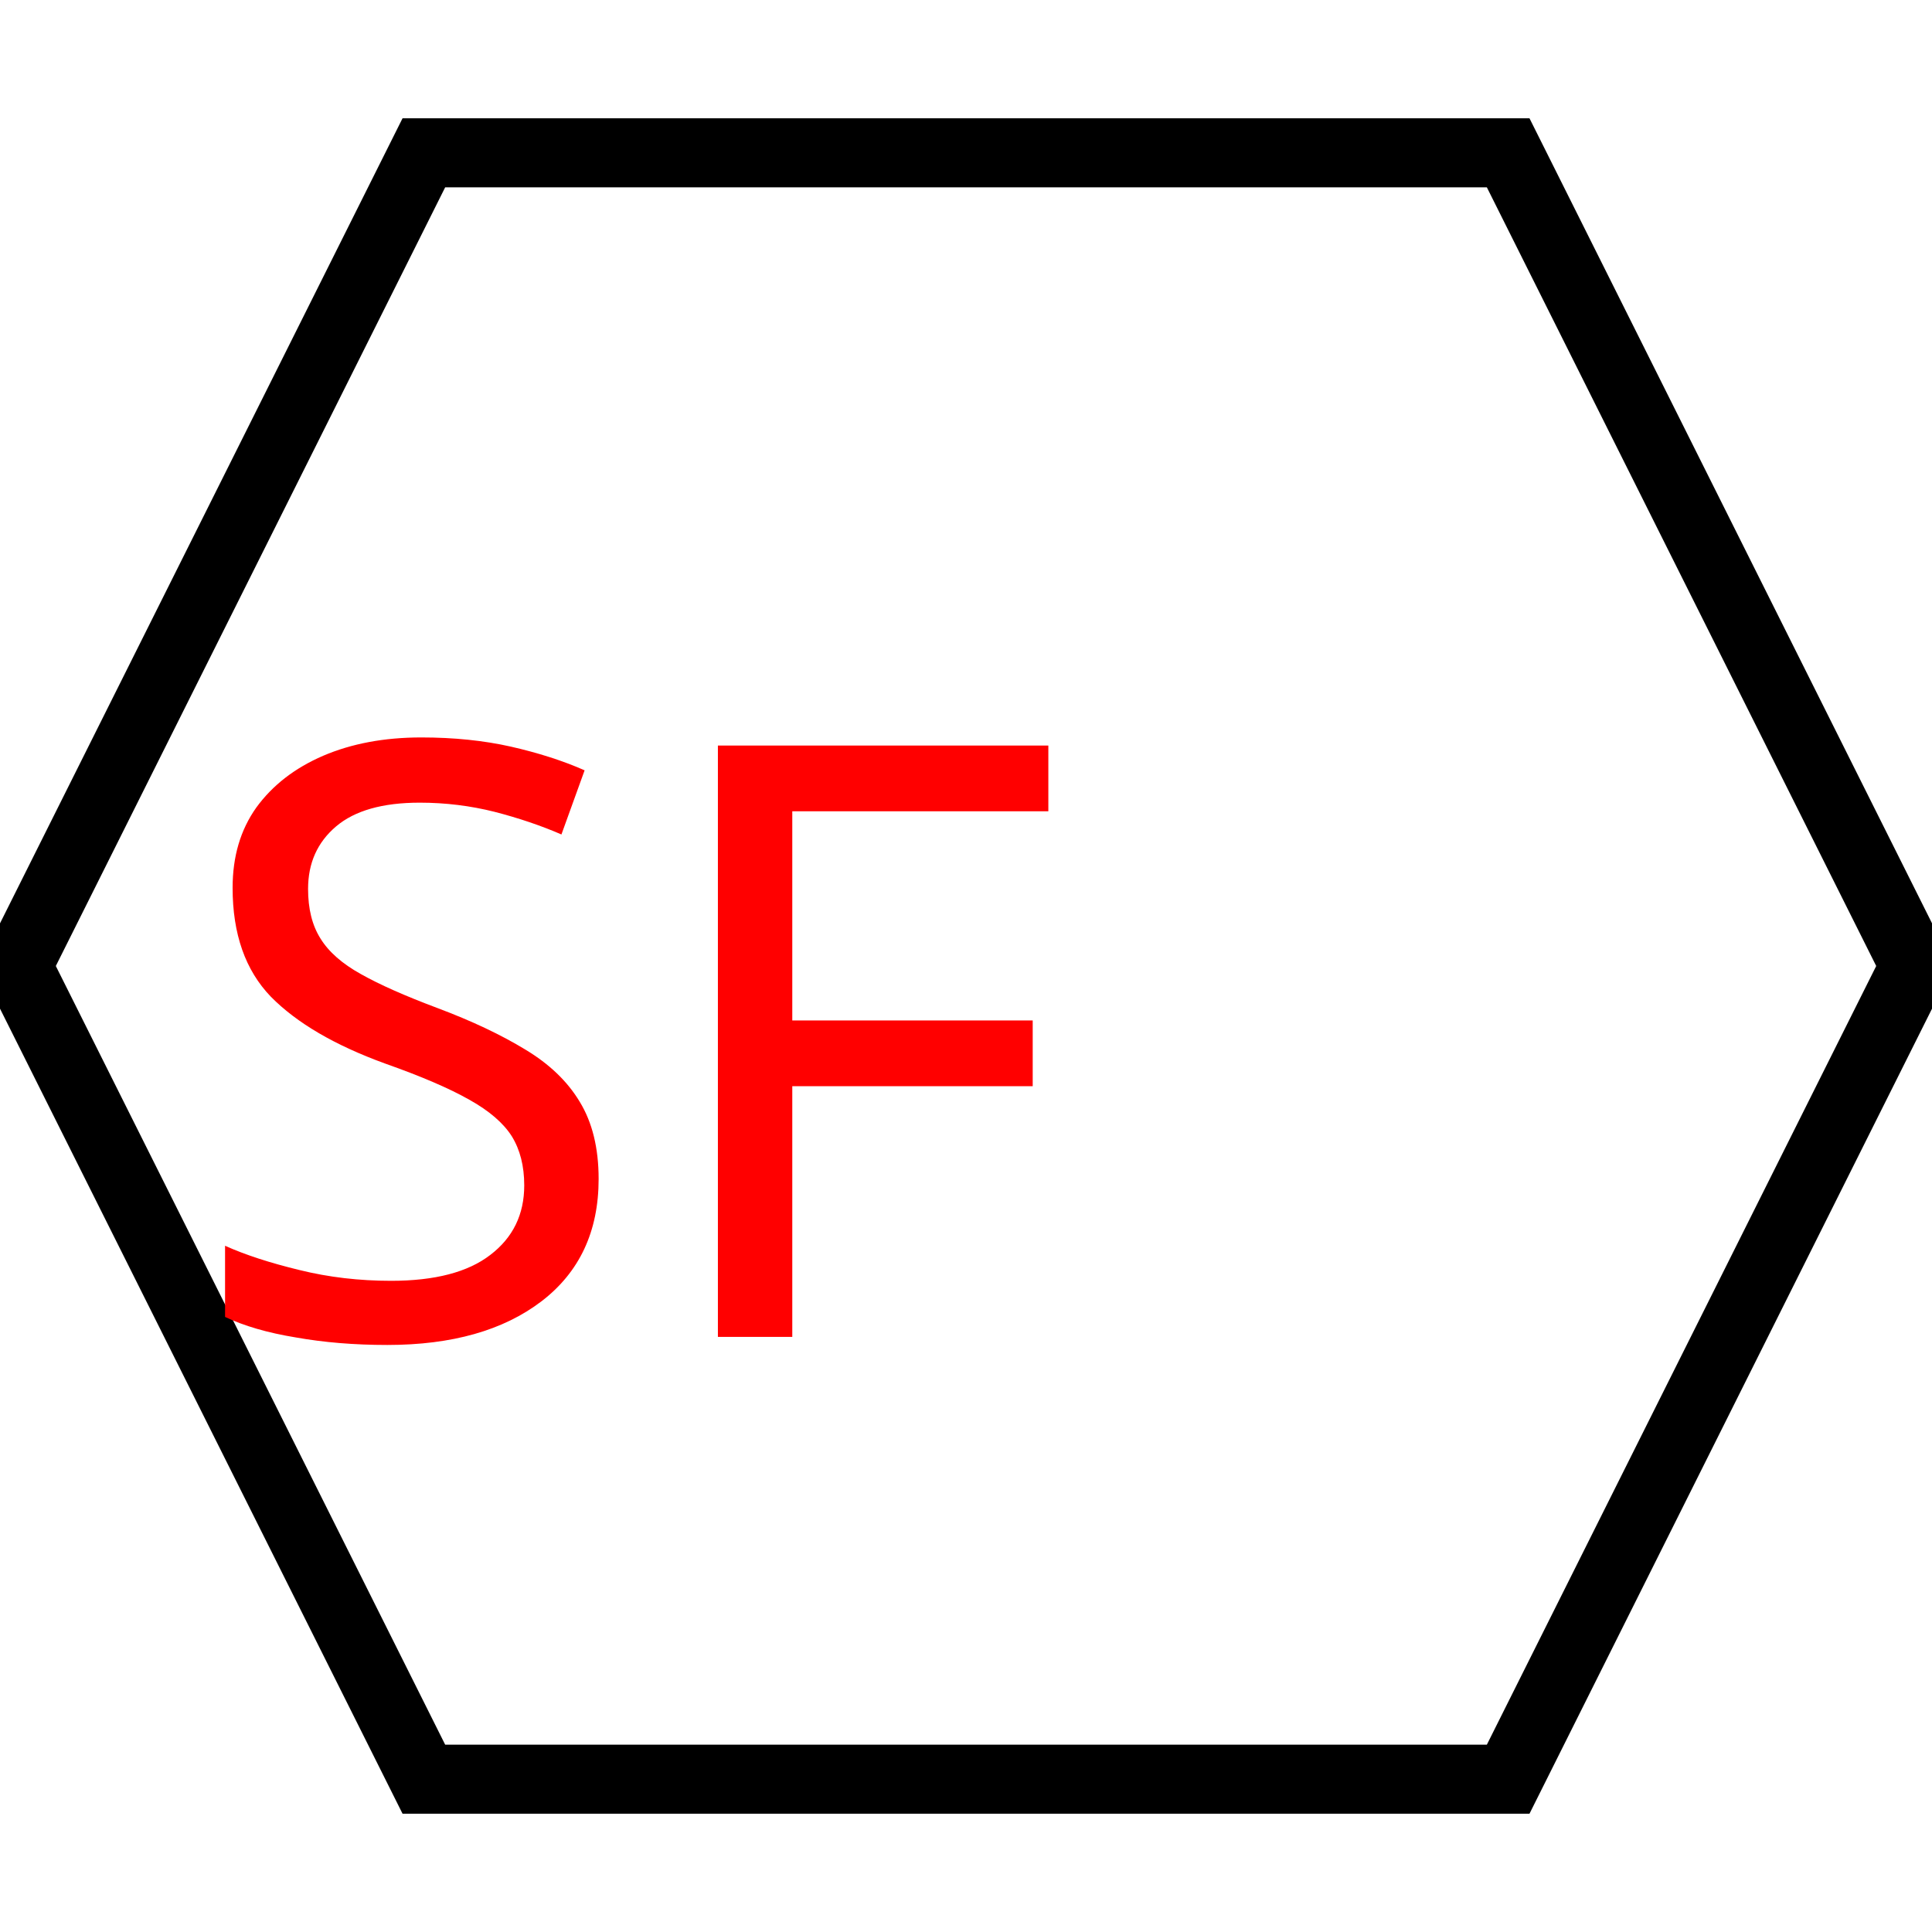
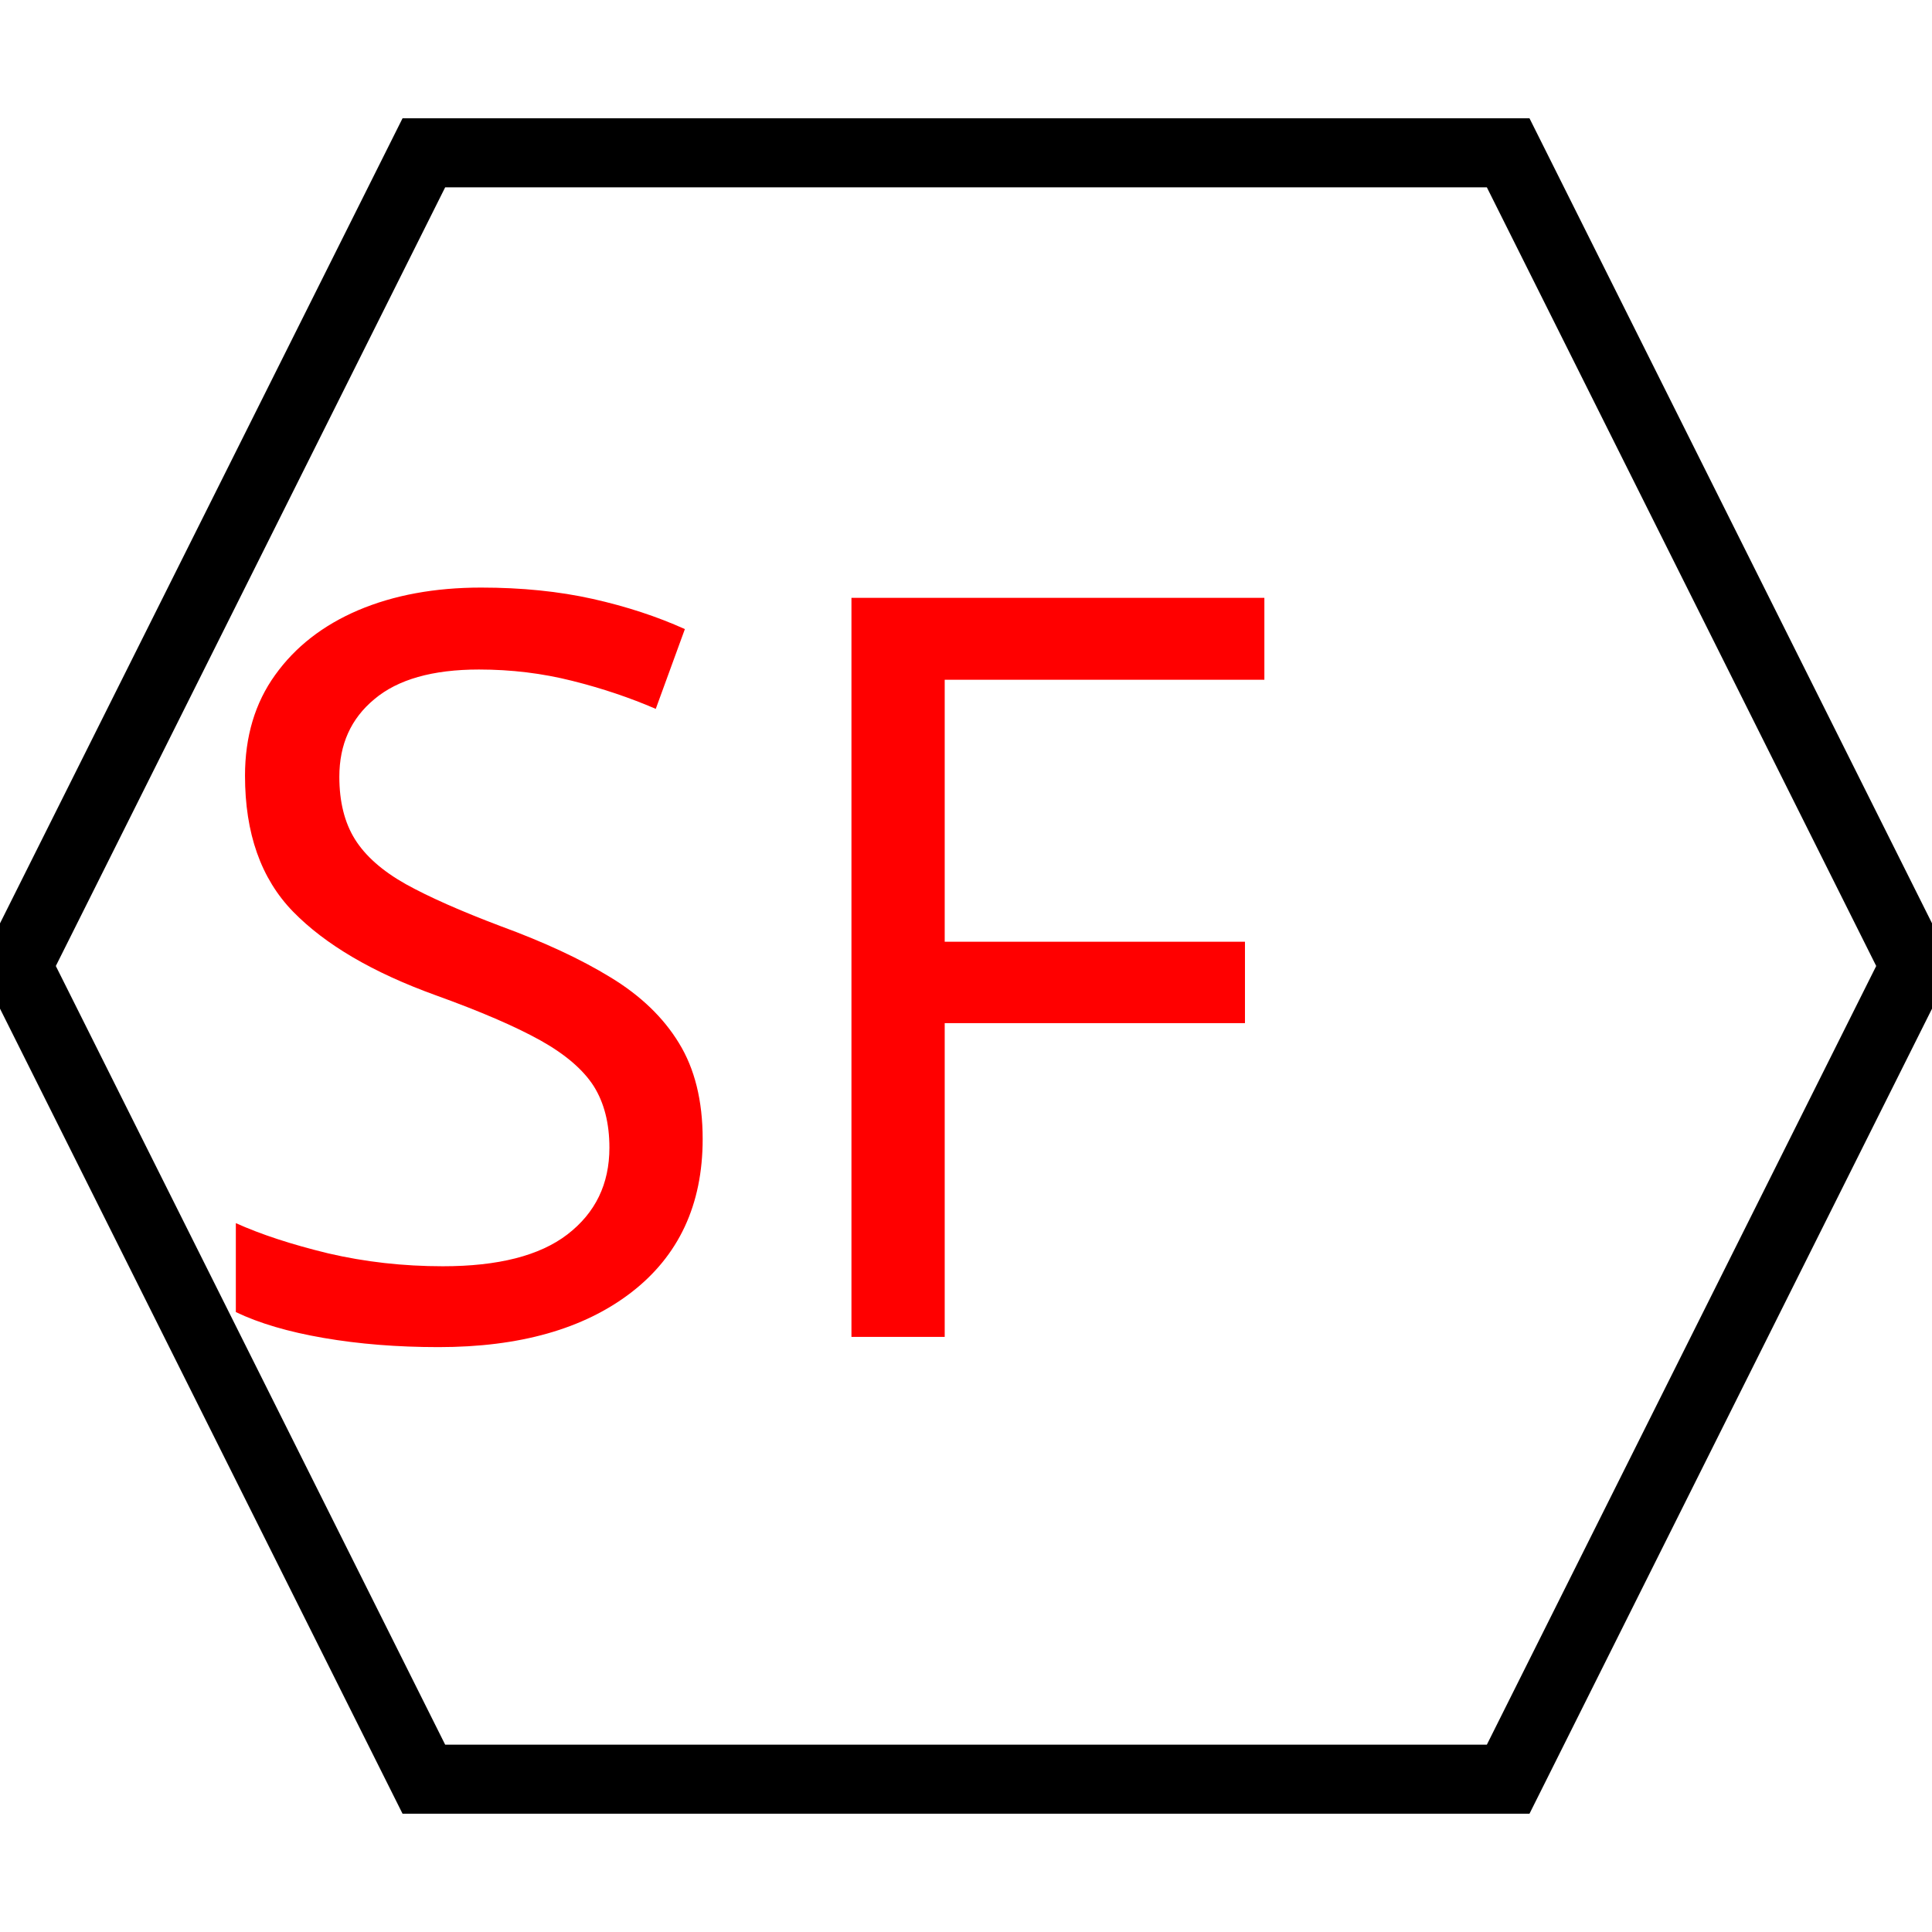
<svg xmlns="http://www.w3.org/2000/svg" width="56" height="56">
  <g>
    <rect fill="#fff" id="canvas_background" height="58" width="58" y="-1" x="-1" />
    <g display="none" overflow="visible" y="0" x="0" height="100%" width="100%" id="canvasGrid">
      <rect fill="url(#gridpattern)" stroke-width="0" y="0" x="0" height="100%" width="100%" />
    </g>
  </g>
  <g>
    <path stroke="#000" id="svg_2" d="m0.5,28l11.786,-23.571l31.429,0l11.786,23.571l-11.786,23.571l-31.429,0l-11.786,-23.571z" stroke-width="2" fill="#fff" />
-     <text font-style="normal" font-weight="normal" xml:space="preserve" text-anchor="start" font-family="'Montserrat Black'" font-size="24" id="svg_1" y="38.75" x="5.305" stroke-width="0" stroke="#000" fill="#ff0000">SF</text>
+     <text font-style="normal" font-weight="normal" xml:space="preserve" text-anchor="start" font-family="'Montserrat Black'" font-size="30" id="svg_1" y="38.75" x="5.305" stroke-width="0" stroke="#000" fill="#ff0000">SF</text>
  </g>
</svg>
